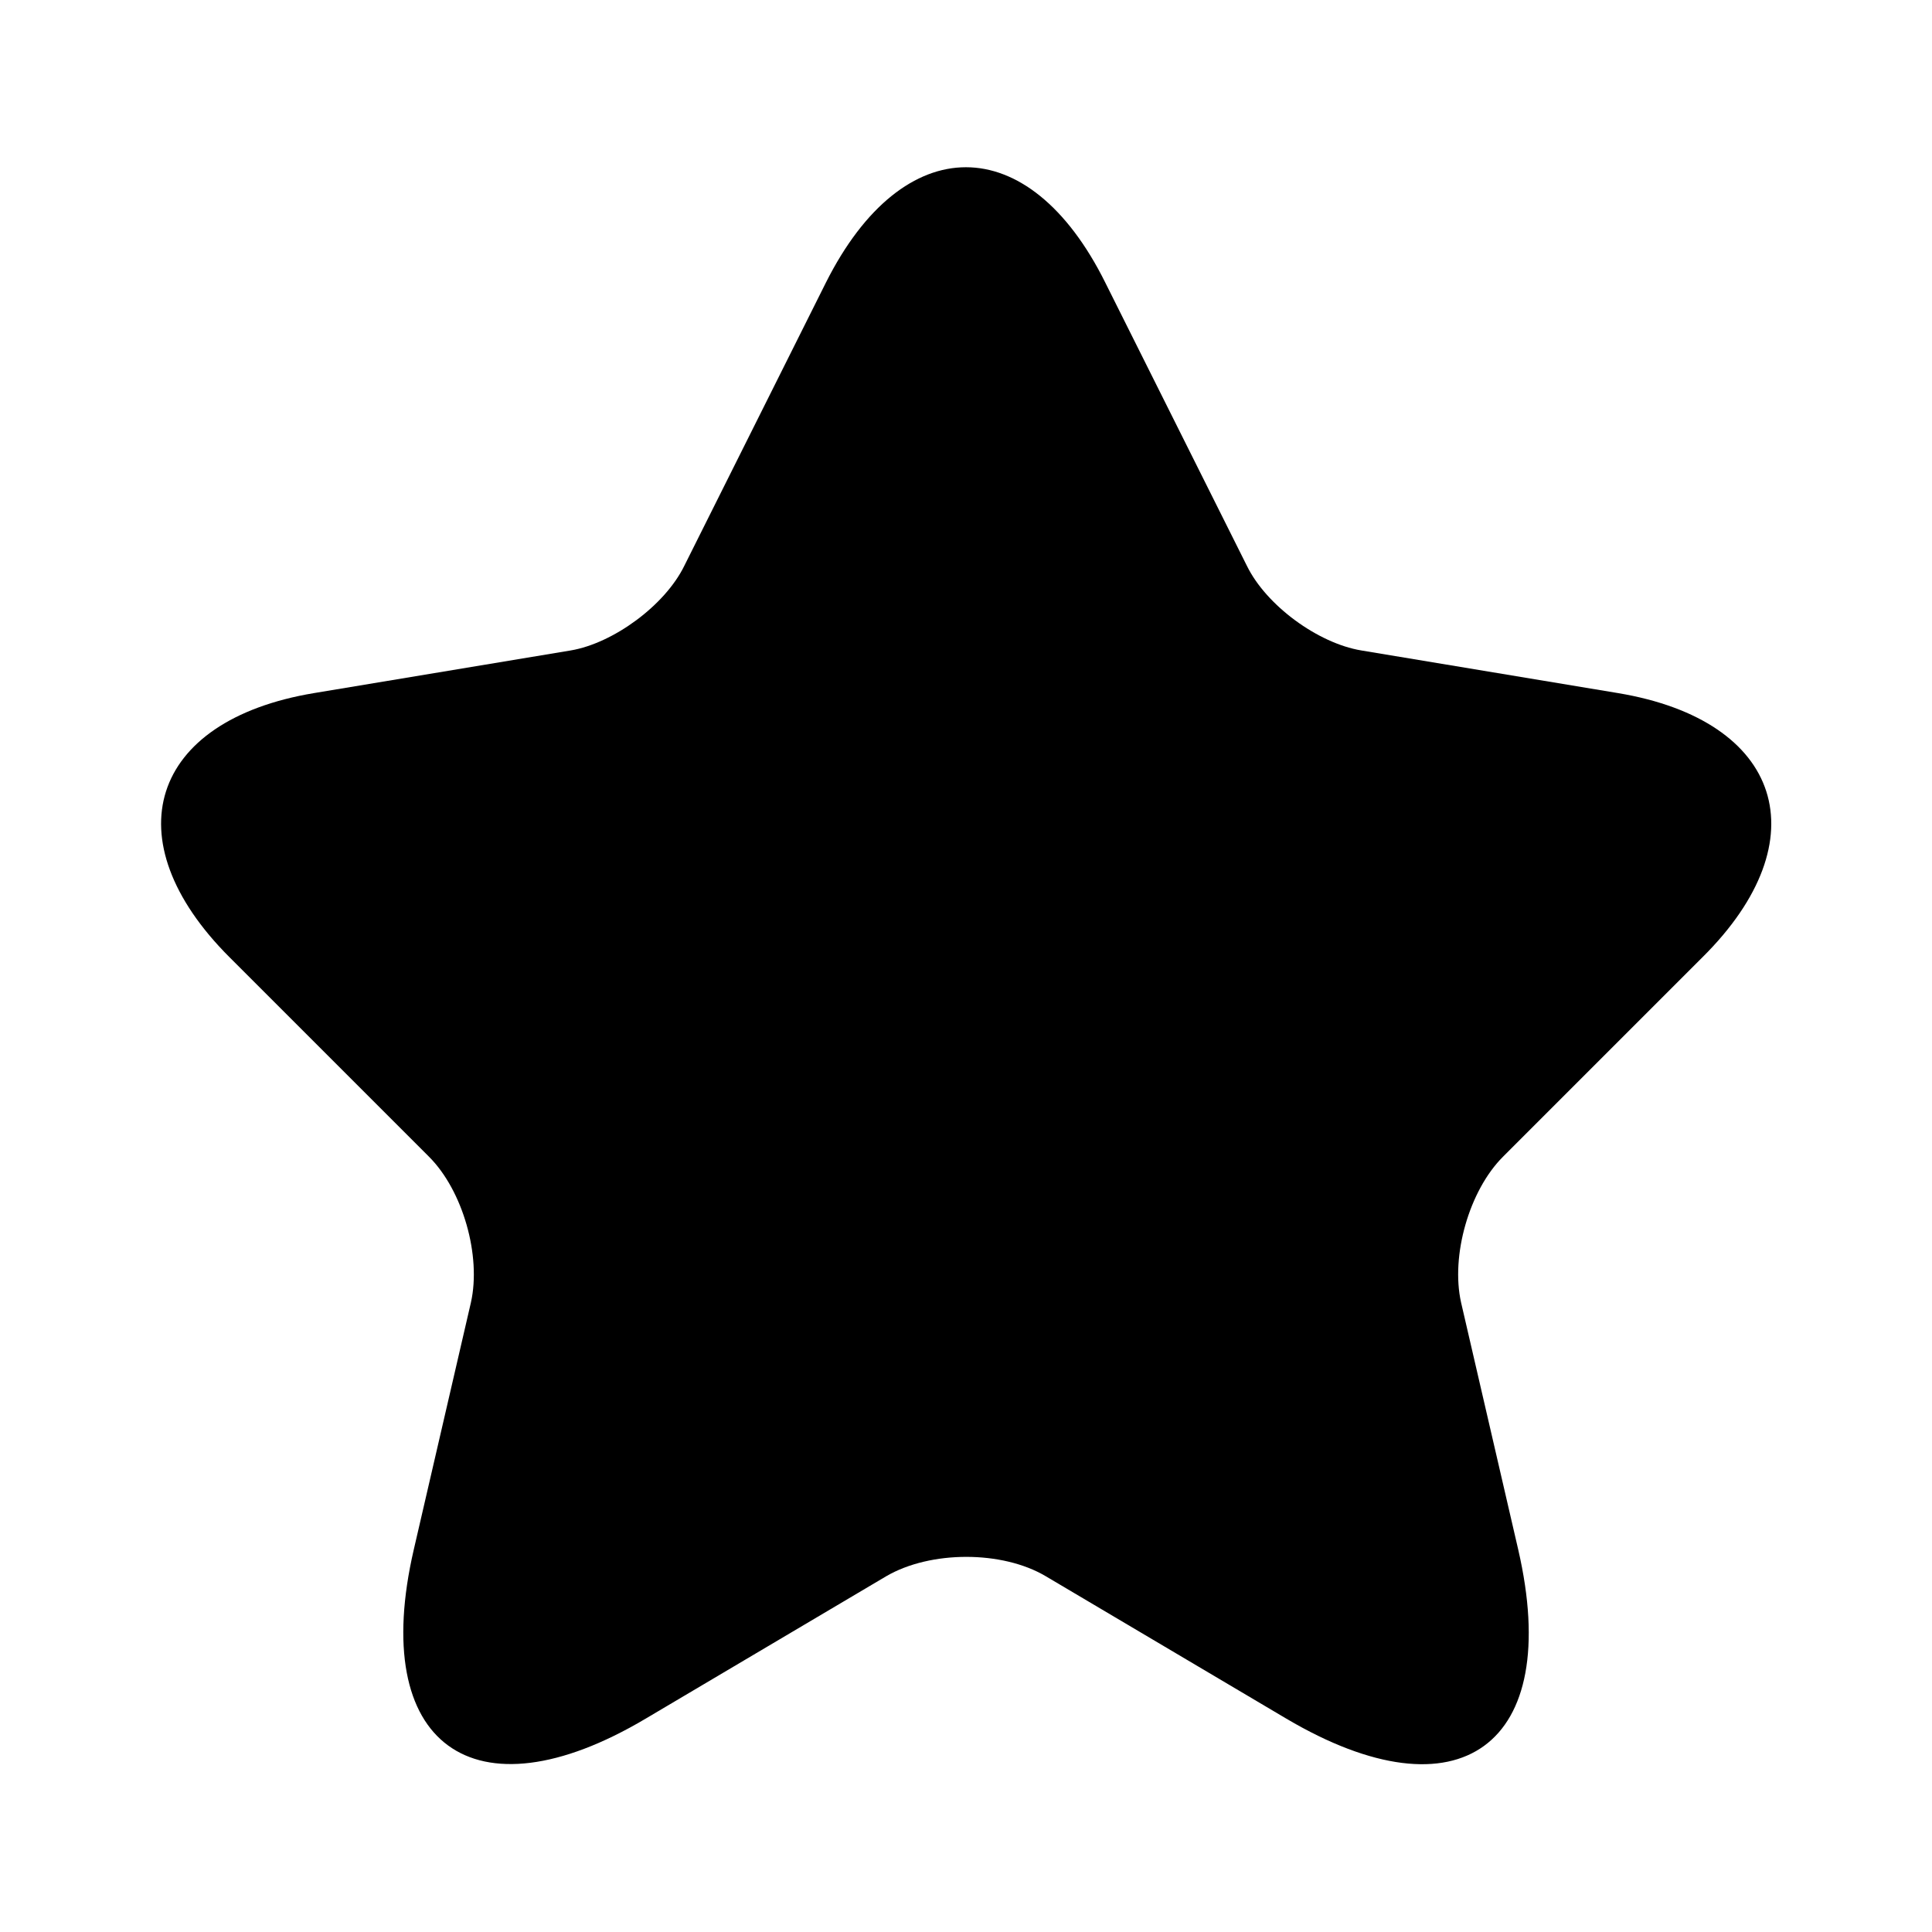
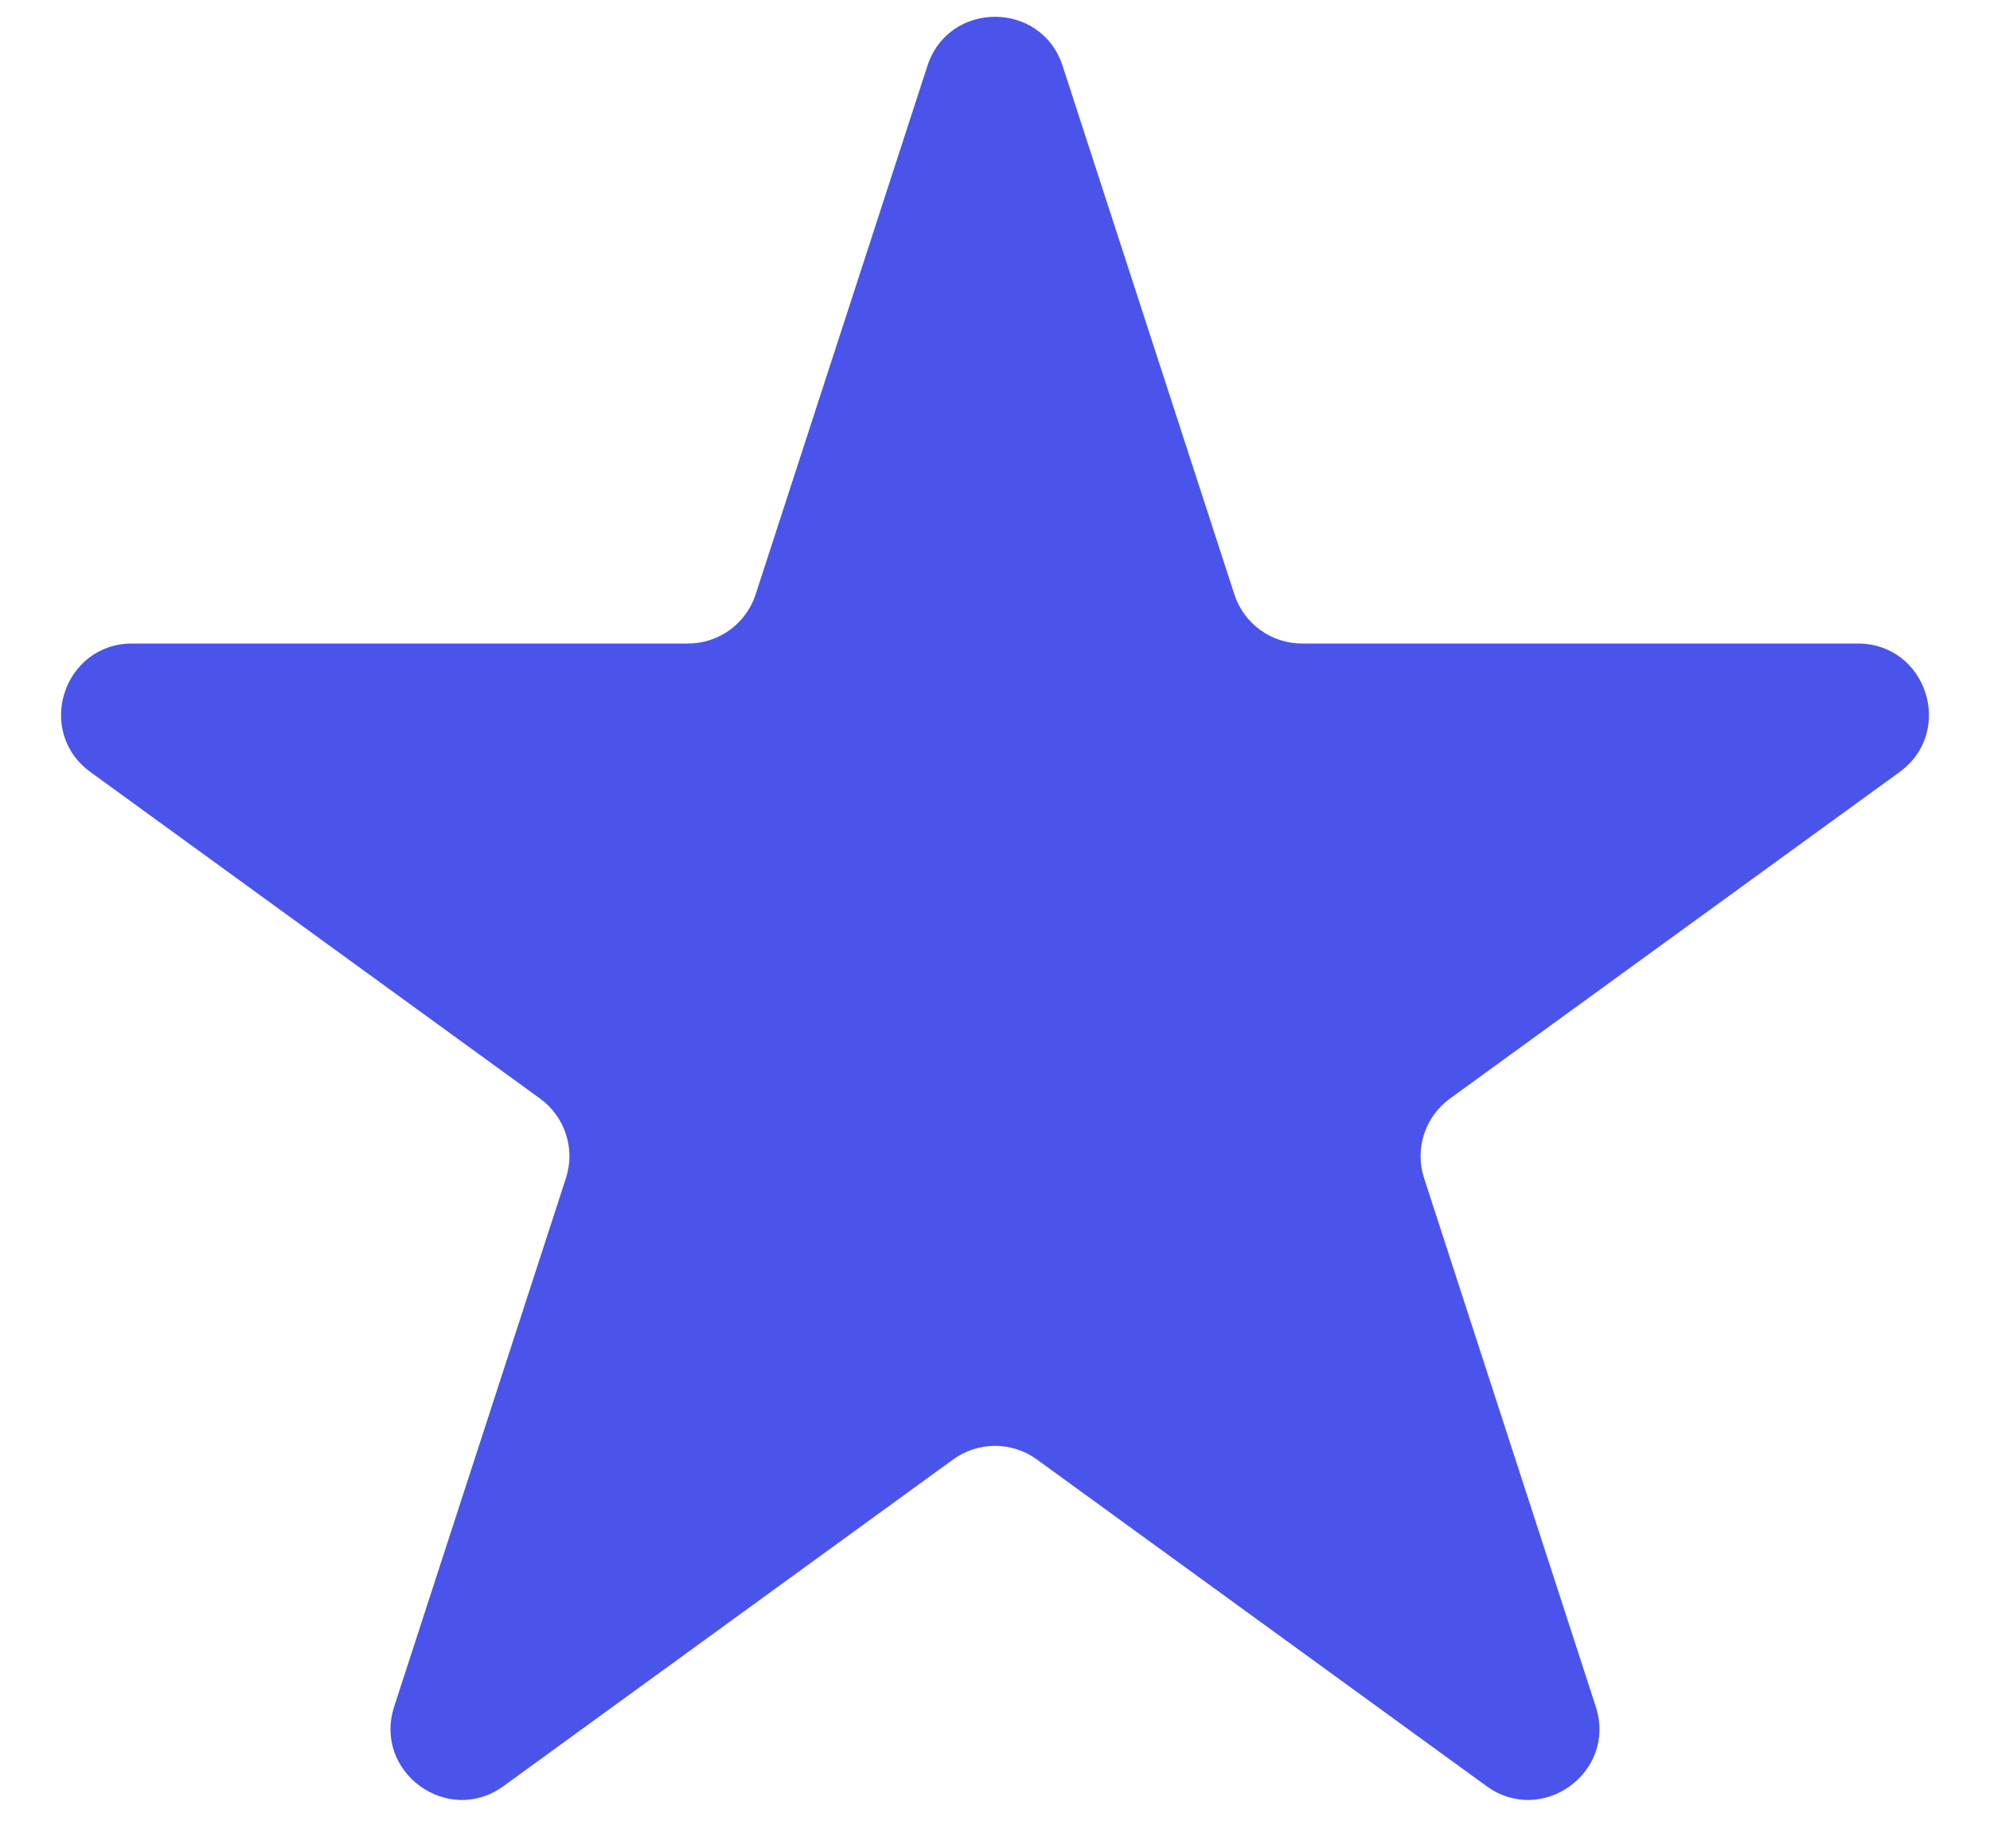
- <svg xmlns="http://www.w3.org/2000/svg" viewBox="0 0 24 24" className="fill-primary h-4 w-4">
-   <path d="M13.73 3.51L15.49 7.03C15.73 7.52 16.37 7.99 16.91 8.08L20.1 8.61C22.14 8.95 22.62 10.43 21.15 11.89L18.67 14.37C18.25 14.79 18.02 15.6 18.15 16.18L18.86 19.25C19.42 21.68 18.13 22.62 15.98 21.35L12.99 19.58C12.45 19.26 11.56 19.26 11.01 19.58L8.02 21.35C5.88 22.62 4.58 21.67 5.14 19.25L5.85 16.18C5.98 15.6 5.75 14.79 5.33 14.37L2.85 11.89C1.39 10.43 1.86 8.95 3.9 8.61L7.09 8.08C7.62 7.99 8.26 7.52 8.5 7.03L10.26 3.51C11.22 1.6 12.78 1.6 13.73 3.51Z" />
+ <svg xmlns="http://www.w3.org/2000/svg" width="28" height="26" viewBox="0 0 28 26" fill="none">
+   <path d="M13.049 0.927C13.348 0.006 14.652 0.006 14.951 0.927L17.368 8.365C17.502 8.777 17.886 9.056 18.319 9.056H26.139C27.108 9.056 27.511 10.295 26.727 10.865L20.4 15.461C20.05 15.716 19.903 16.168 20.037 16.579L22.453 24.017C22.753 24.939 21.698 25.705 20.915 25.135L14.588 20.538C14.237 20.284 13.763 20.284 13.412 20.538L7.085 25.135C6.302 25.705 5.247 24.939 5.546 24.017L7.963 16.579C8.097 16.168 7.95 15.716 7.6 15.461L1.273 10.865C0.489 10.295 0.892 9.056 1.861 9.056H9.681C10.114 9.056 10.498 8.777 10.632 8.365L13.049 0.927Z" fill="#4A54EB" />
</svg>
